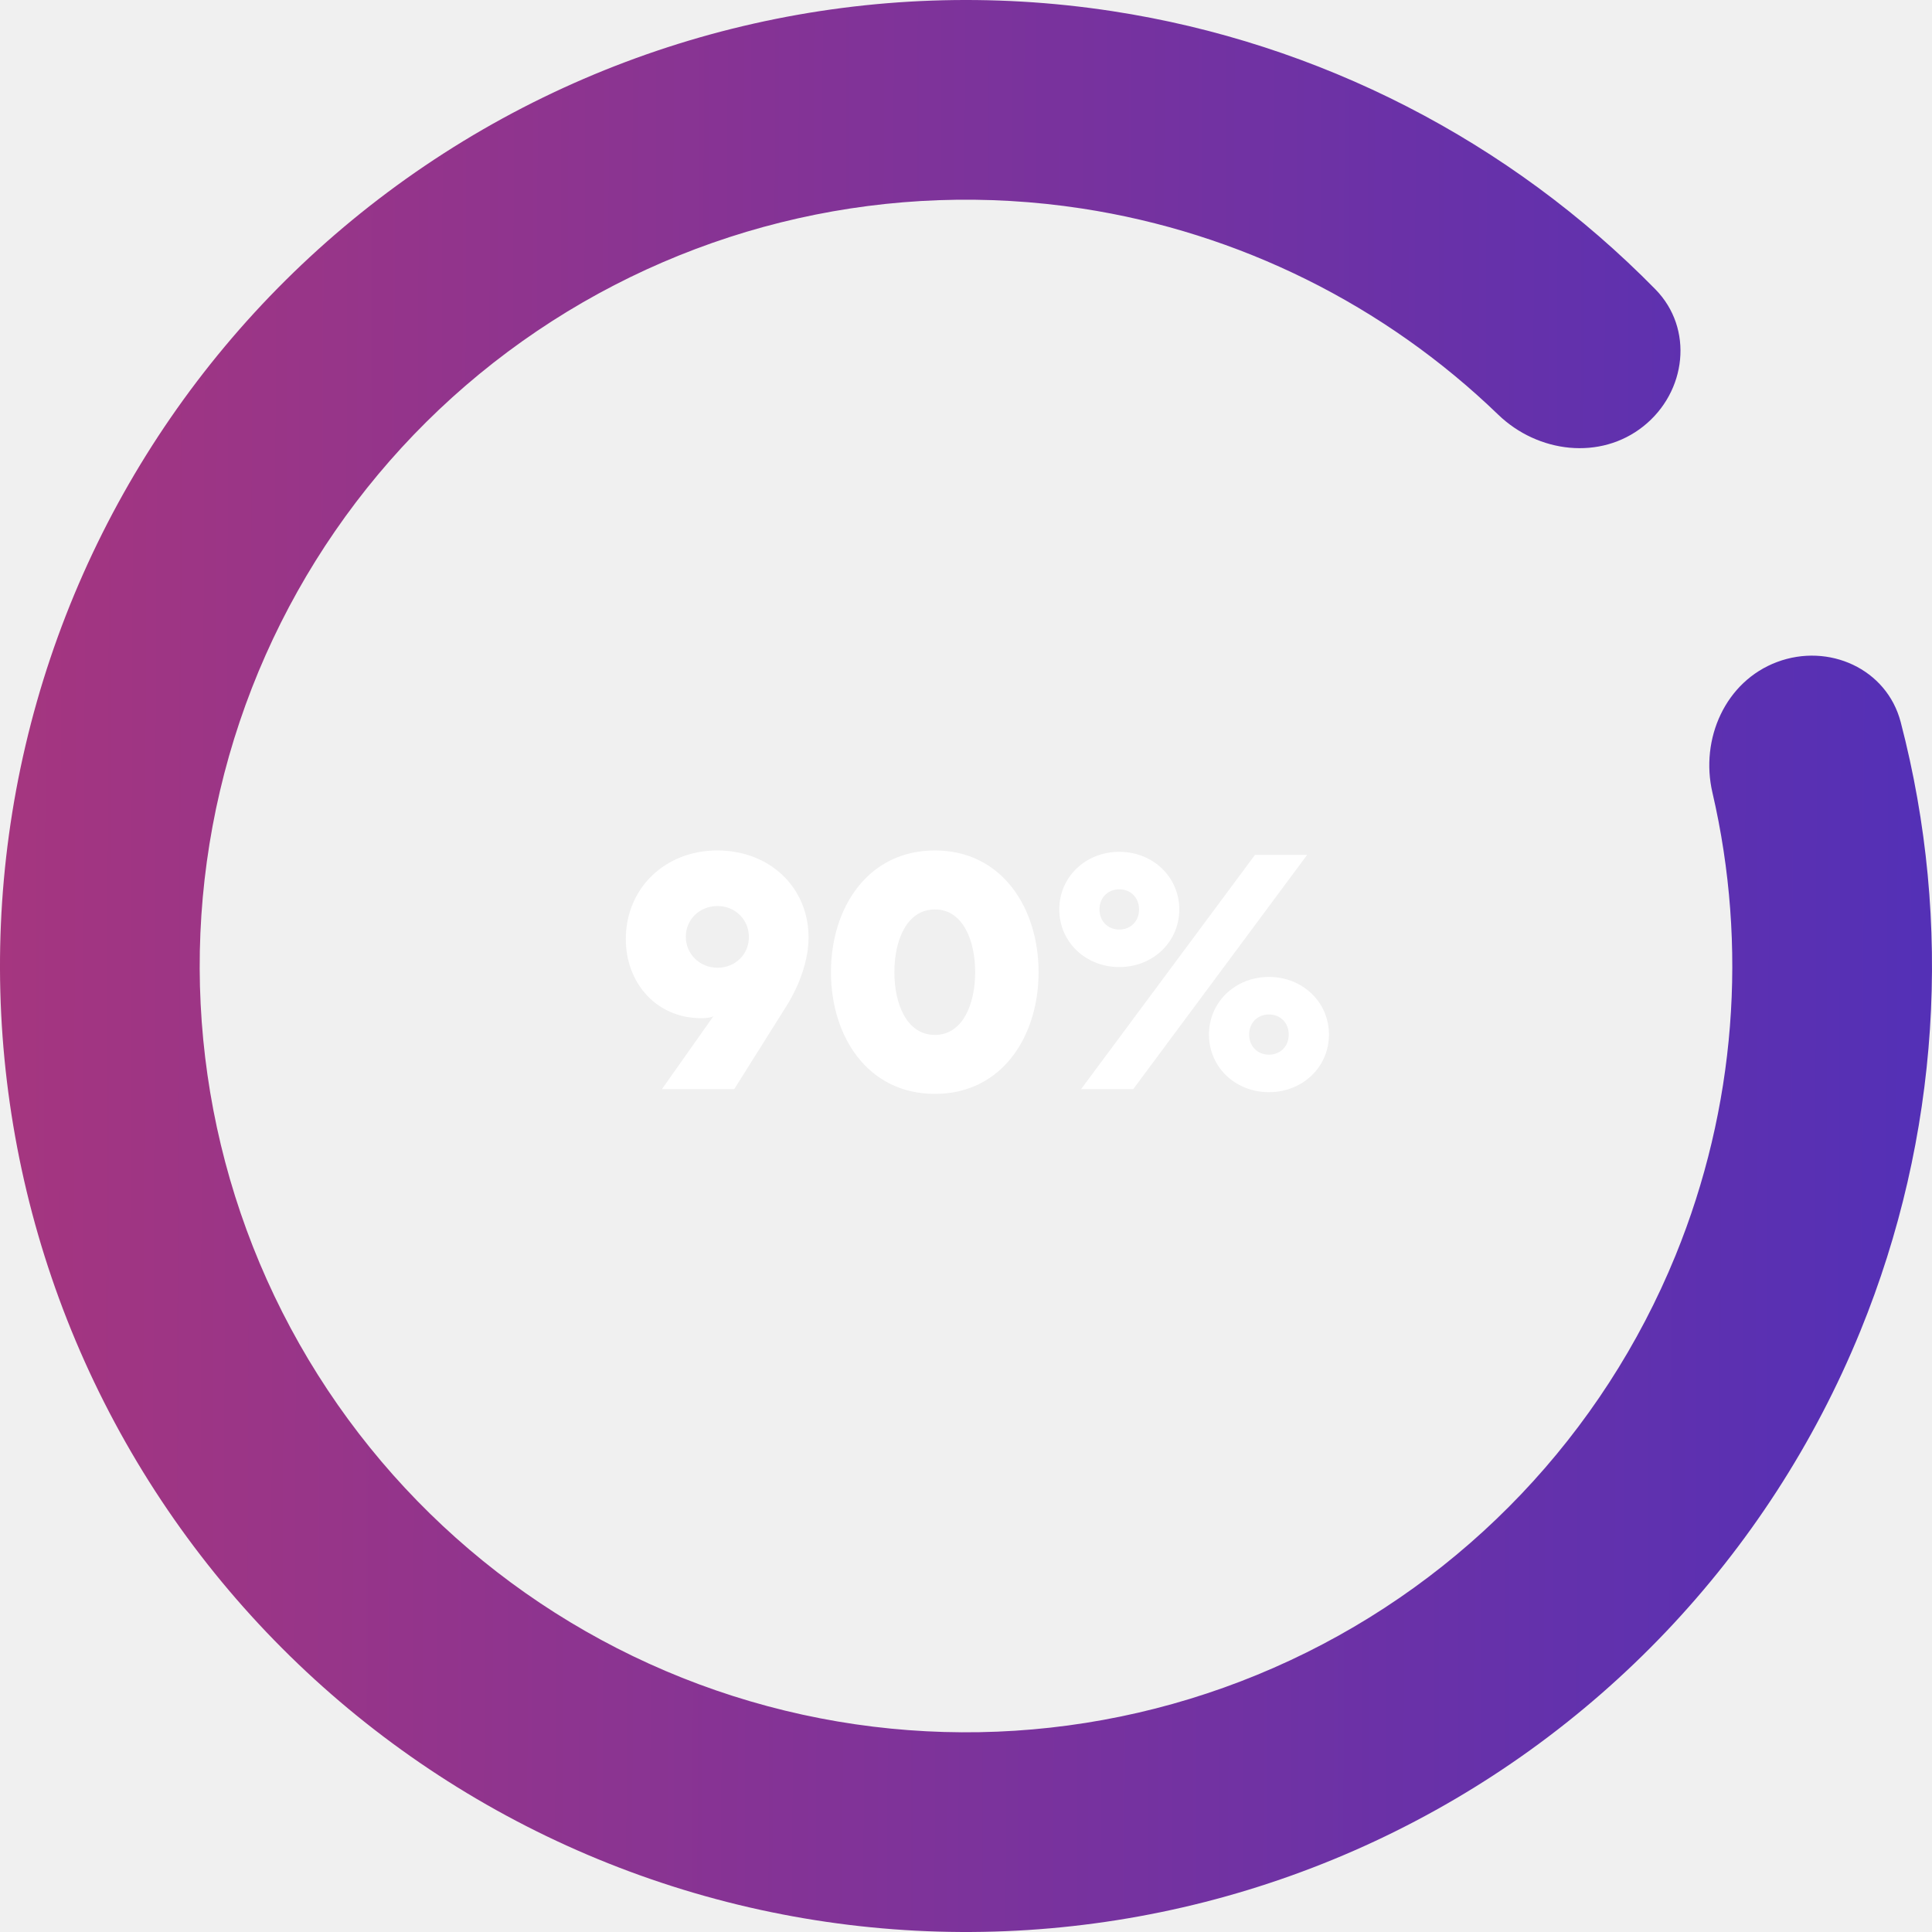
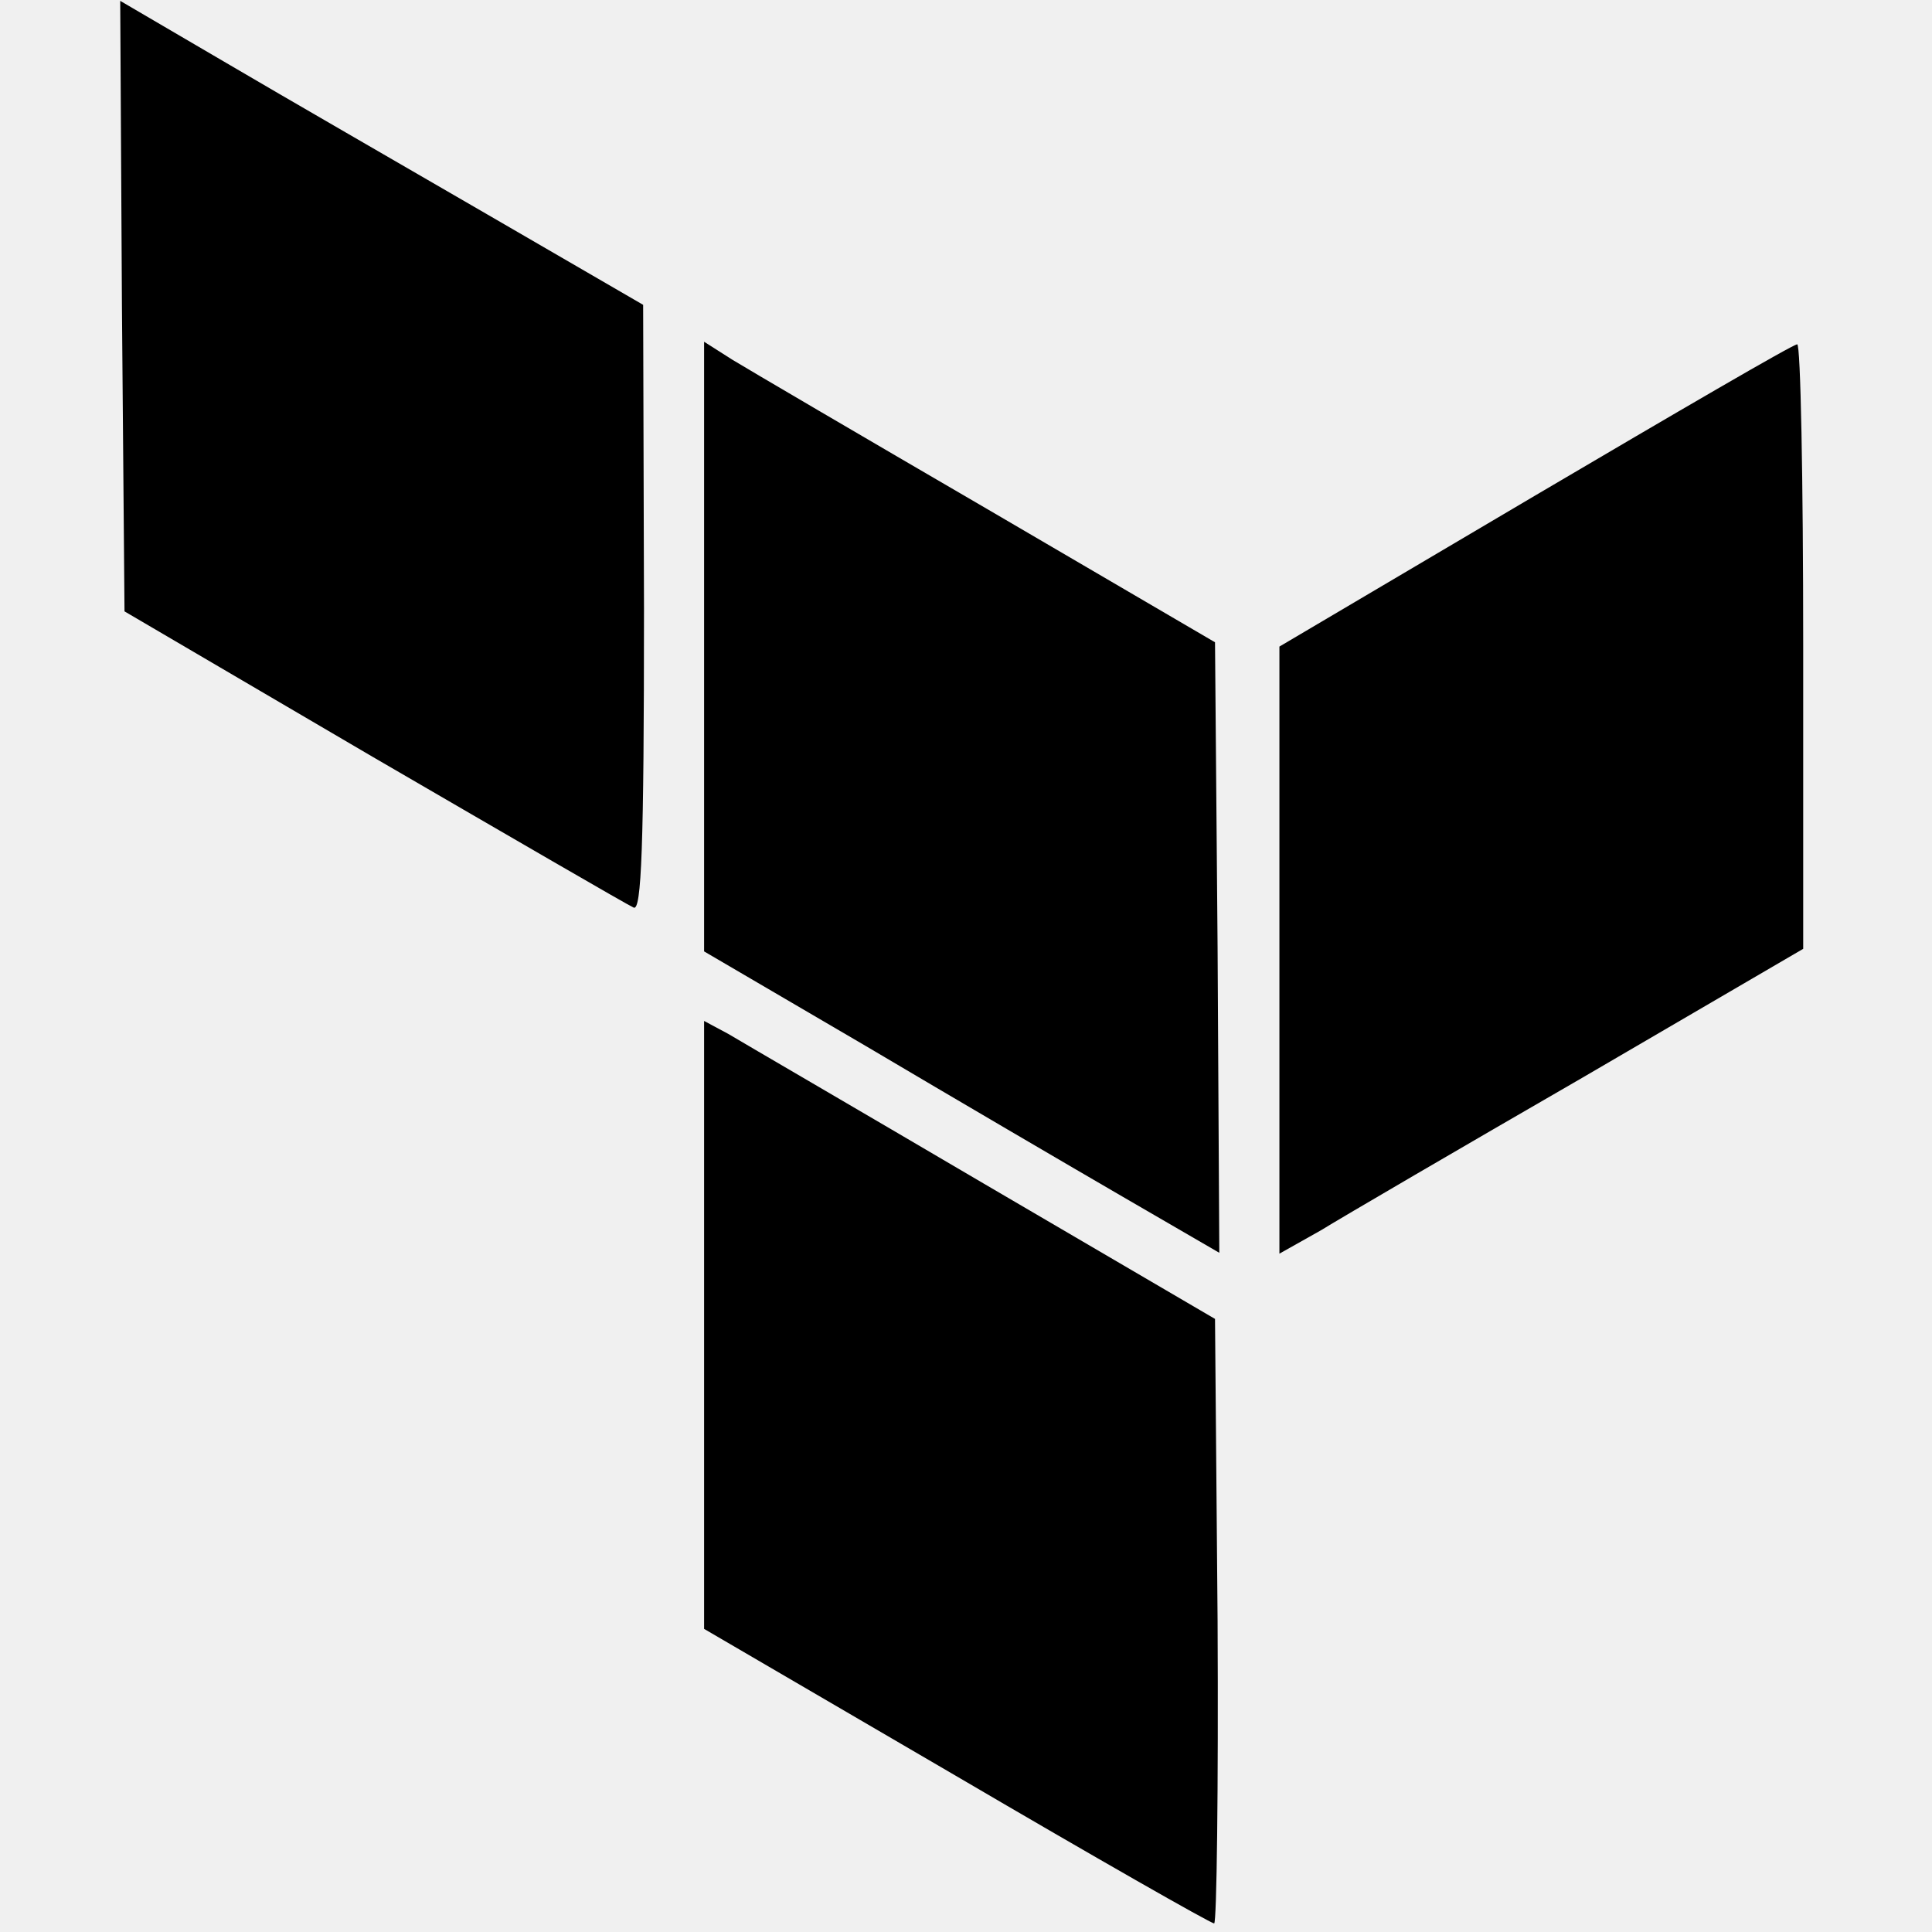
- <svg xmlns="http://www.w3.org/2000/svg" width="204" height="204" viewBox="0 0 204 204" fill="none">
-   <path d="M187.639 69.902C193.092 67.859 199.226 70.614 200.696 76.248C206.238 97.486 204.802 120.051 196.436 140.546C186.737 164.31 168.435 183.543 145.182 194.409C121.928 205.275 95.433 206.975 70.982 199.169C46.531 191.364 25.921 174.628 13.264 152.299C0.607 129.97 -3.166 103.69 2.696 78.702C8.559 53.713 23.627 31.854 44.894 17.484C66.161 3.114 92.064 -2.709 117.435 1.175C139.317 4.524 159.415 14.883 174.791 30.547C178.869 34.702 178.083 41.38 173.529 45.009C168.975 48.637 162.385 47.827 158.195 43.783C146.212 32.215 130.877 24.564 114.244 22.018C94.118 18.937 73.57 23.557 56.699 34.956C39.829 46.355 27.876 63.696 23.225 83.518C18.574 103.34 21.568 124.188 31.608 141.901C41.649 159.614 57.998 172.89 77.394 179.082C96.791 185.274 117.809 183.925 136.255 175.305C154.701 166.686 169.219 151.429 176.914 132.578C183.273 116.999 184.584 99.912 180.815 83.688C179.497 78.016 182.187 71.946 187.639 69.902Z" fill="url(#paint0_linear_16_349)" />
-   <path d="M66.08 99.16C66.08 103.804 69.32 107.512 74.036 107.512C74.648 107.512 75.08 107.44 75.332 107.296L69.896 115H77.528L83.072 106.18C84.476 103.912 85.376 101.32 85.376 98.98C85.376 93.724 81.308 89.8 75.728 89.8C70.256 89.8 66.08 93.76 66.08 99.16ZM72.416 98.908C72.416 97.072 73.892 95.668 75.764 95.668C77.636 95.668 79.076 97.108 79.076 98.944C79.076 100.78 77.636 102.184 75.764 102.184C73.892 102.184 72.416 100.744 72.416 98.908ZM109.665 102.652C109.665 95.848 105.777 89.8 98.721 89.8C91.629 89.8 87.741 95.848 87.741 102.652C87.741 109.456 91.629 115.504 98.721 115.504C105.777 115.504 109.665 109.456 109.665 102.652ZM102.969 102.652C102.969 106 101.673 109.276 98.721 109.276C95.733 109.276 94.437 106 94.437 102.652C94.437 99.304 95.733 96.028 98.721 96.028C101.673 96.028 102.969 99.304 102.969 102.652ZM124.521 96.028C124.521 92.608 121.749 89.944 118.185 89.944C114.621 89.944 111.849 92.608 111.849 96.028C111.849 99.448 114.621 102.112 118.185 102.112C121.749 102.112 124.521 99.448 124.521 96.028ZM120.273 96.028C120.273 97.288 119.373 98.152 118.185 98.152C116.997 98.152 116.097 97.288 116.097 96.028C116.097 94.768 116.997 93.904 118.185 93.904C119.373 93.904 120.273 94.768 120.273 96.028ZM138.021 90.268H132.513L114.153 115H119.661L138.021 90.268ZM127.653 109.24C127.653 112.66 130.425 115.324 133.989 115.324C137.553 115.324 140.325 112.66 140.325 109.24C140.325 105.82 137.553 103.156 133.989 103.156C130.425 103.156 127.653 105.82 127.653 109.24ZM131.901 109.24C131.901 107.98 132.801 107.116 133.989 107.116C135.177 107.116 136.077 107.98 136.077 109.24C136.077 110.5 135.177 111.364 133.989 111.364C132.801 111.364 131.901 110.5 131.901 109.24Z" fill="white" />
-   <defs>
-     <linearGradient id="paint0_linear_16_349" x1="-12.435" y1="91.215" x2="228.124" y2="92.098" gradientUnits="userSpaceOnUse">
-       <stop stop-color="#AA367C" />
-       <stop offset="1" stop-color="#4A2FBD" />
-     </linearGradient>
-   </defs>
+ <svg xmlns="http://www.w3.org/2000/svg" version="1.0" width="225pt" height="225pt" viewBox="0 0 225 225" preserveAspectRatio="xMidYMid meet">
+   <g transform="translate(0,225) scale(0.1,-0.1)" fill="#000000" stroke="none">
+     <path d="M142 1894 l3 -356 290 -170 c160 -93 296 -172 303 -175 9 -4 12 69 12 348 l-1 354 -181 105 c-100 58 -237 137 -305 177 l-123 72 2 -355z" />
+     <path d="M820 1497 l0 -355 188 -110 c103 -61 238 -140 300 -176 l112 -65 -2 355 -3 356 -265 155 c-146 85 -279 163 -297 174 l-33 21 0 -355z" />
+     <path d="M1788 1673 l-298 -176 0 -353 0 -354 48 27 c26 16 163 96 305 178 l257 150 0 353 c0 193 -3 352 -7 351 -5 0 -142 -80 -305 -176z" />
+     <path d="M820 707 l0 -354 293 -171 c162 -95 297 -172 301 -172 3 0 5 158 4 352 l-3 352 -270 158 c-148 87 -282 165 -297 174 l-28 15 0 -354z" />
+   </g>
</svg>
